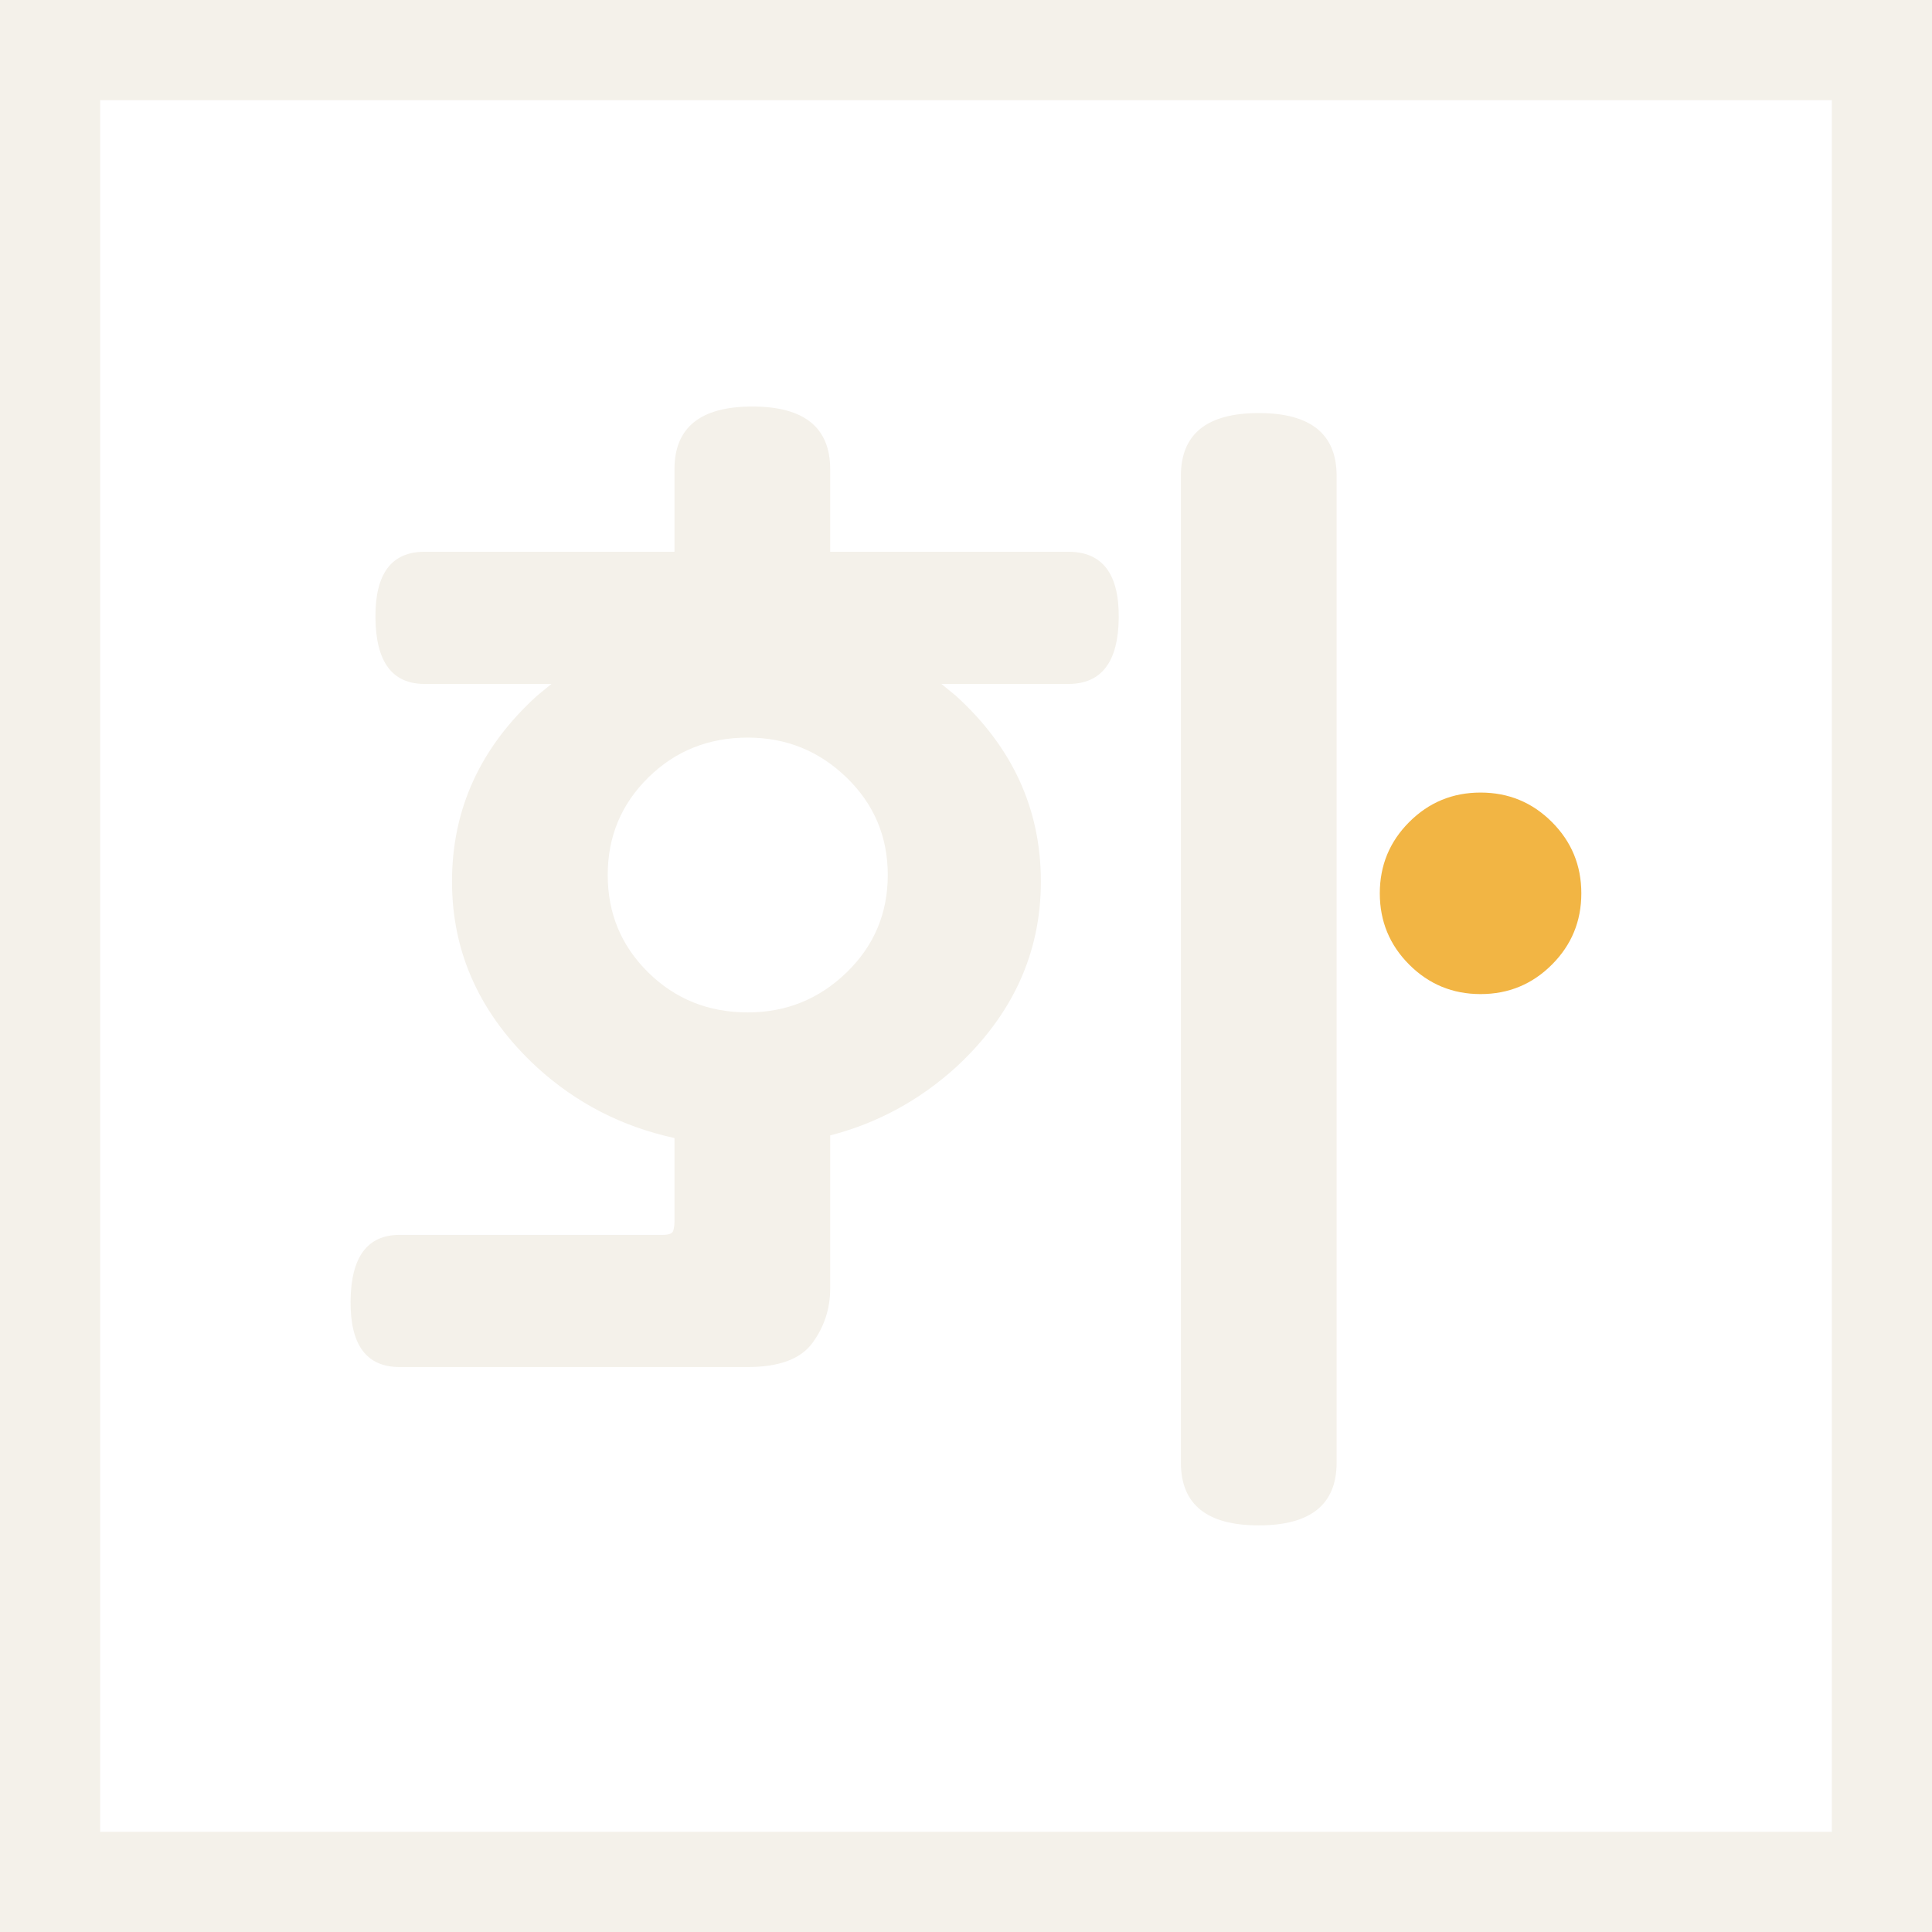
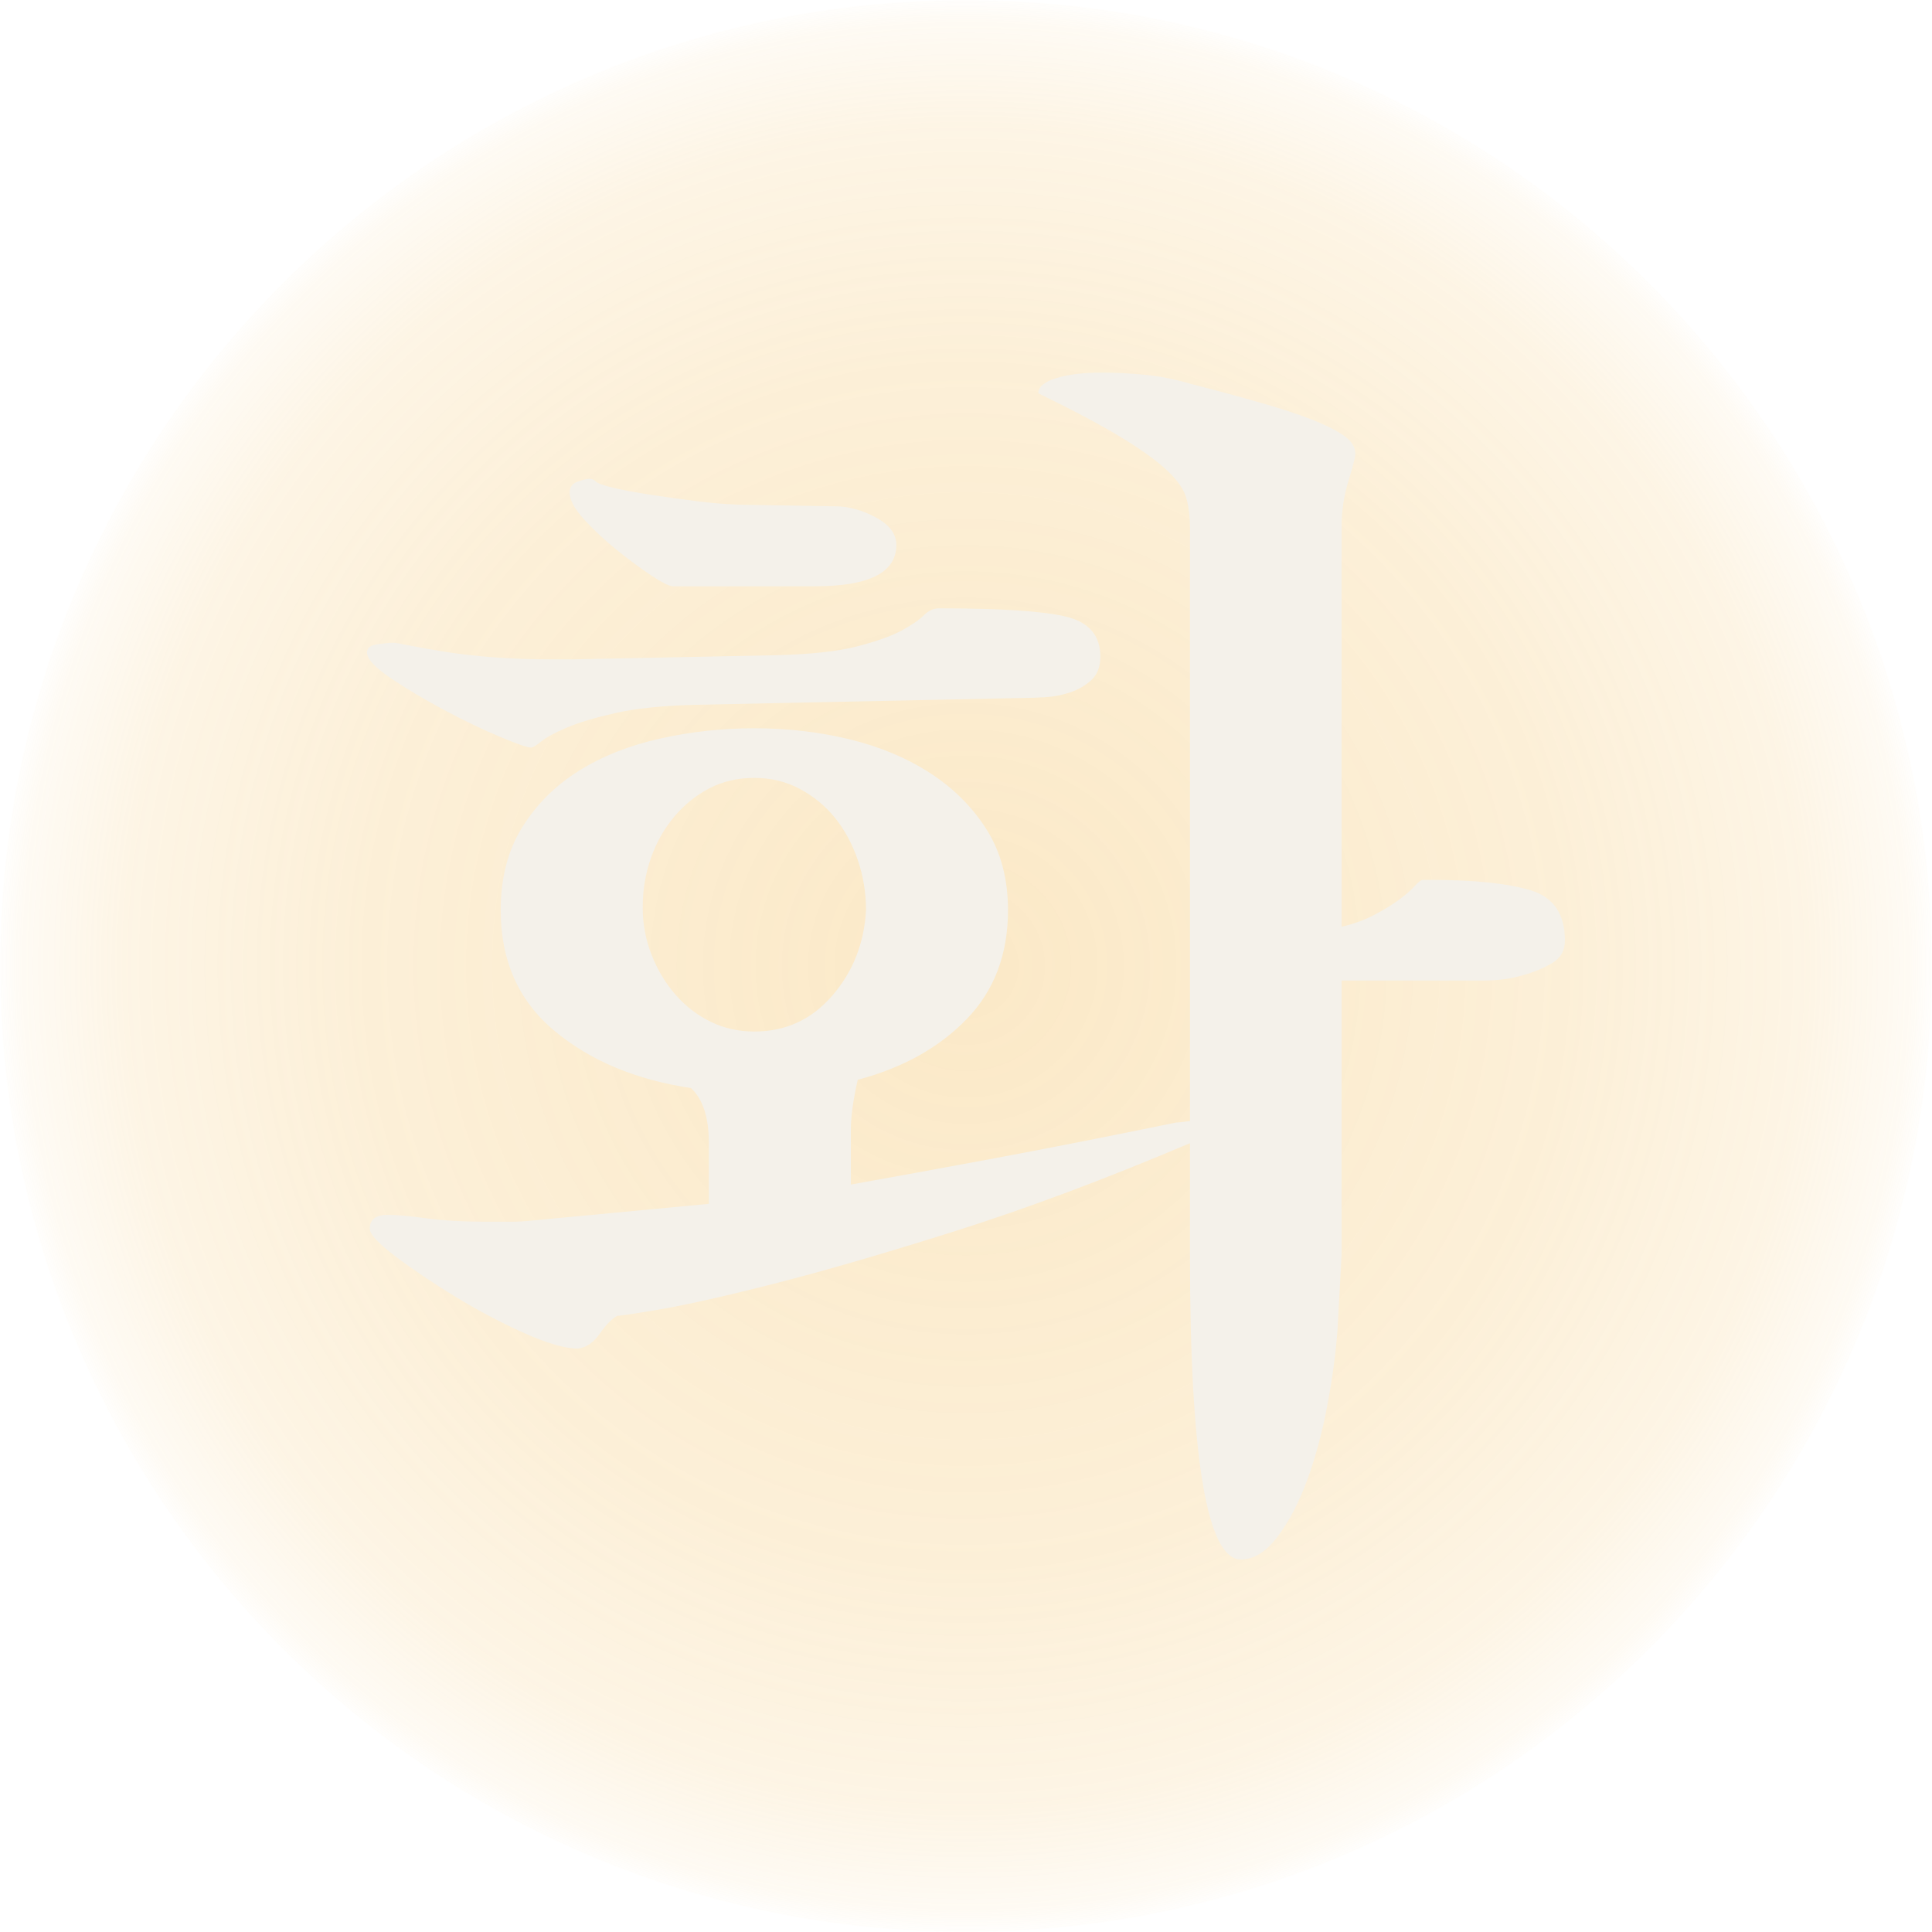
- <svg xmlns="http://www.w3.org/2000/svg" viewBox="-17.5 -17.5 135 135" width="135" height="135">
-   <rect x="-14" y="-14" width="128" height="128" fill="none" stroke="#F4F1EA" stroke-width="7" />
-   <path transform="translate(5.58 86.71) scale(0.09144)" fill="#F4F1EA" d="M382.0 -155.0Q382.0 -132.0 368.5 -113.5Q355.0 -95.0 319.0 -95.0H53.0Q15.0 -95.0 15.5 -145.5Q16.0 -196.0 53.0 -196.0H254.0Q261.0 -196.0 262.0 -199.0Q263.0 -202.0 263.0 -206.0V-270.0Q203.0 -283.0 158.0 -324.0Q93.0 -384.0 93.0 -466.0Q93.0 -549.0 158.0 -608.0Q163.0 -612.0 169.0 -617.0H72.0Q35.0 -617.0 34.5 -667.5Q34.0 -718.0 72.0 -718.0H263.0V-781.0Q263.0 -829.0 322.5 -829.0Q382.0 -829.0 382.0 -781.0V-718.0H564.0Q603.0 -718.0 602.5 -667.5Q602.0 -617.0 564.0 -617.0H467.0Q473.0 -612.0 478.0 -608.0Q543.0 -549.0 543.0 -466.0Q543.0 -384.0 478.0 -324.0Q436.0 -286.0 382.0 -272.0Z M769.0 -22.0Q769.0 26.0 709.5 26.0Q650.0 26.0 650.0 -22.0V-776.0Q650.0 -824.0 709.5 -824.0Q769.0 -824.0 769.0 -776.0Z M426.0 -471.0Q426.0 -515.0 394.5 -545.5Q363.0 -576.0 319.0 -576.0Q274.0 -576.0 243.0 -545.5Q212.0 -515.0 212.0 -471.0Q212.0 -427.0 243.0 -396.5Q274.0 -366.0 319.0 -366.0Q363.0 -366.0 394.5 -396.5Q426.0 -427.0 426.0 -471.0Z" />
-   <path transform="translate(5.58 86.71) scale(0.09144)" fill="#F2B544" d="M956.0 -457.0Q956.0 -425.0 933.5 -402.5Q911.0 -380.0 879.0 -380.0Q847.0 -380.0 824.5 -402.5Q802.0 -425.0 802.0 -457.0Q802.0 -489.0 824.5 -511.5Q847.0 -534.0 879.0 -534.0Q911.0 -534.0 933.5 -511.5Q956.0 -489.0 956.0 -457.0Z" />
+ <svg xmlns="http://www.w3.org/2000/svg" viewBox="0 0 100 100" width="100" height="100">
+   <defs>
+     <radialGradient id="moon">
+       <stop offset="0" stop-color="#F2B544" stop-opacity="0.3" />
+       <stop offset="0.62" stop-color="#F2B544" stop-opacity="0.21" />
+       <stop offset="0.86" stop-color="#F2B544" stop-opacity="0.14" />
+       <stop offset="0.97" stop-color="#F2B544" stop-opacity="0.06" />
+       <stop offset="1" stop-color="#F2B544" stop-opacity="0" />
+     </radialGradient>
+   </defs>
+   <circle cx="50" cy="50" r="50" fill="url(#moon)" />
+   <path transform="translate(18.14 76.01) scale(0.07135)" fill="#F4F1EA" d="M396.0 -670.0Q396.0 -682.0 381.0 -690.0Q366.0 -698.0 352.0 -698.0L293.0 -699.0Q273.0 -699.0 253.0 -701.5Q233.0 -704.0 217.0 -706.5Q201.0 -709.0 190.5 -711.5Q180.0 -714.0 178.0 -716.0Q176.0 -718.0 173.0 -718.0Q171.0 -718.0 165.0 -716.0Q159.0 -714.0 159.0 -708.0Q159.0 -700.0 169.5 -688.5Q180.0 -677.0 193.0 -666.5Q206.0 -656.0 218.0 -648.0Q230.0 -640.0 234.0 -640.0H337.0Q396.0 -640.0 396.0 -670.0Z M544.0 -589.0Q544.0 -612.0 519.0 -618.0Q494.0 -624.0 427.0 -624.0Q421.0 -624.0 416.0 -619.0Q411.0 -614.0 400.0 -608.0Q389.0 -602.0 368.0 -596.5Q347.0 -591.0 309.0 -590.0L162.0 -587.0H145.0Q123.0 -587.0 103.5 -588.5Q84.0 -590.0 68.5 -592.5Q53.0 -595.0 43.0 -597.0Q33.0 -599.0 32.0 -599.0H29.0Q28.0 -599.0 20.0 -598.0Q12.0 -597.0 12.0 -592.0Q12.0 -585.0 29.0 -573.5Q46.0 -562.0 67.5 -550.5Q89.0 -539.0 108.0 -531.0Q127.0 -523.0 131.0 -523.0Q133.0 -523.0 138.5 -527.5Q144.0 -532.0 157.0 -537.5Q170.0 -543.0 192.0 -548.0Q214.0 -553.0 249.0 -554.0L489.0 -559.0Q494.0 -559.0 503.5 -559.5Q513.0 -560.0 522.0 -563.0Q531.0 -566.0 537.5 -572.0Q544.0 -578.0 544.0 -589.0Z M609.0 -236.0V-155.0Q609.0 66.0 646.0 66.0Q660.0 66.0 672.5 49.5Q685.0 33.0 694.0 8.5Q703.0 -16.0 708.5 -45.0Q714.0 -74.0 716.0 -100.0L719.0 -155.0V-354.0H822.0Q838.0 -354.0 851.0 -358.0Q862.0 -361.0 871.5 -366.5Q881.0 -372.0 881.0 -383.0Q881.0 -412.0 856.0 -419.5Q831.0 -427.0 784.0 -427.0H778.0Q776.0 -427.0 772.0 -422.5Q768.0 -418.0 760.5 -412.5Q753.0 -407.0 742.5 -401.5Q732.0 -396.0 719.0 -393.0V-684.0Q719.0 -700.0 724.0 -716.5Q729.0 -733.0 729.0 -736.0Q729.0 -742.0 723.5 -747.0Q718.0 -752.0 704.5 -758.0Q691.0 -764.0 667.5 -771.0Q644.0 -778.0 609.0 -787.0Q592.0 -792.0 575.5 -793.5Q559.0 -795.0 545.0 -795.0Q525.0 -795.0 512.0 -791.0Q499.0 -787.0 499.0 -780.0Q538.0 -761.0 560.0 -747.5Q582.0 -734.0 593.0 -723.5Q604.0 -713.0 606.5 -703.5Q609.0 -694.0 609.0 -683.0V-252.0Q608.0 -252.0 604.5 -251.5Q601.0 -251.0 599.0 -251.0Q526.0 -236.0 467.0 -225.0Q408.0 -214.0 363.0 -206.0V-246.0Q363.0 -260.0 368.0 -282.0Q417.0 -295.0 447.0 -326.0Q477.0 -357.0 477.0 -405.0Q477.0 -439.0 461.5 -463.5Q446.0 -488.0 420.5 -504.5Q395.0 -521.0 362.0 -529.0Q329.0 -537.0 293.0 -537.0Q258.0 -537.0 224.5 -529.5Q191.0 -522.0 165.5 -506.0Q140.0 -490.0 124.5 -465.0Q109.0 -440.0 109.0 -405.0Q109.0 -350.0 148.0 -317.5Q187.0 -285.0 247.0 -276.0Q260.0 -264.0 260.0 -236.0V-192.0L133.0 -180.0Q124.0 -179.0 116.0 -179.0Q108.0 -179.0 101.0 -179.0Q73.0 -179.0 55.0 -181.5Q37.0 -184.0 27.0 -184.0Q14.0 -184.0 14.0 -174.0Q14.0 -168.0 32.5 -154.0Q51.0 -140.0 75.5 -125.0Q100.0 -110.0 125.5 -98.5Q151.0 -87.0 165.0 -87.0Q174.0 -88.0 181.0 -98.0Q188.0 -108.0 194.0 -111.0Q192.0 -110.0 222.0 -115.0Q252.0 -120.0 307.0 -134.0Q362.0 -148.0 439.5 -172.5Q517.0 -197.0 609.0 -236.0Z M374.0 -405.0Q372.0 -369.0 349.5 -343.0Q327.0 -317.0 293.0 -317.0Q276.0 -317.0 261.5 -324.0Q247.0 -331.0 236.0 -343.5Q225.0 -356.0 218.5 -372.5Q212.0 -389.0 212.0 -407.0Q212.0 -426.0 218.0 -443.0Q224.0 -460.0 235.0 -473.0Q246.0 -486.0 260.5 -493.5Q275.0 -501.0 293.0 -501.0Q311.0 -501.0 326.0 -493.0Q341.0 -485.0 351.5 -472.0Q362.0 -459.0 368.0 -441.5Q374.0 -424.0 374.0 -405.0Z" />
</svg>
